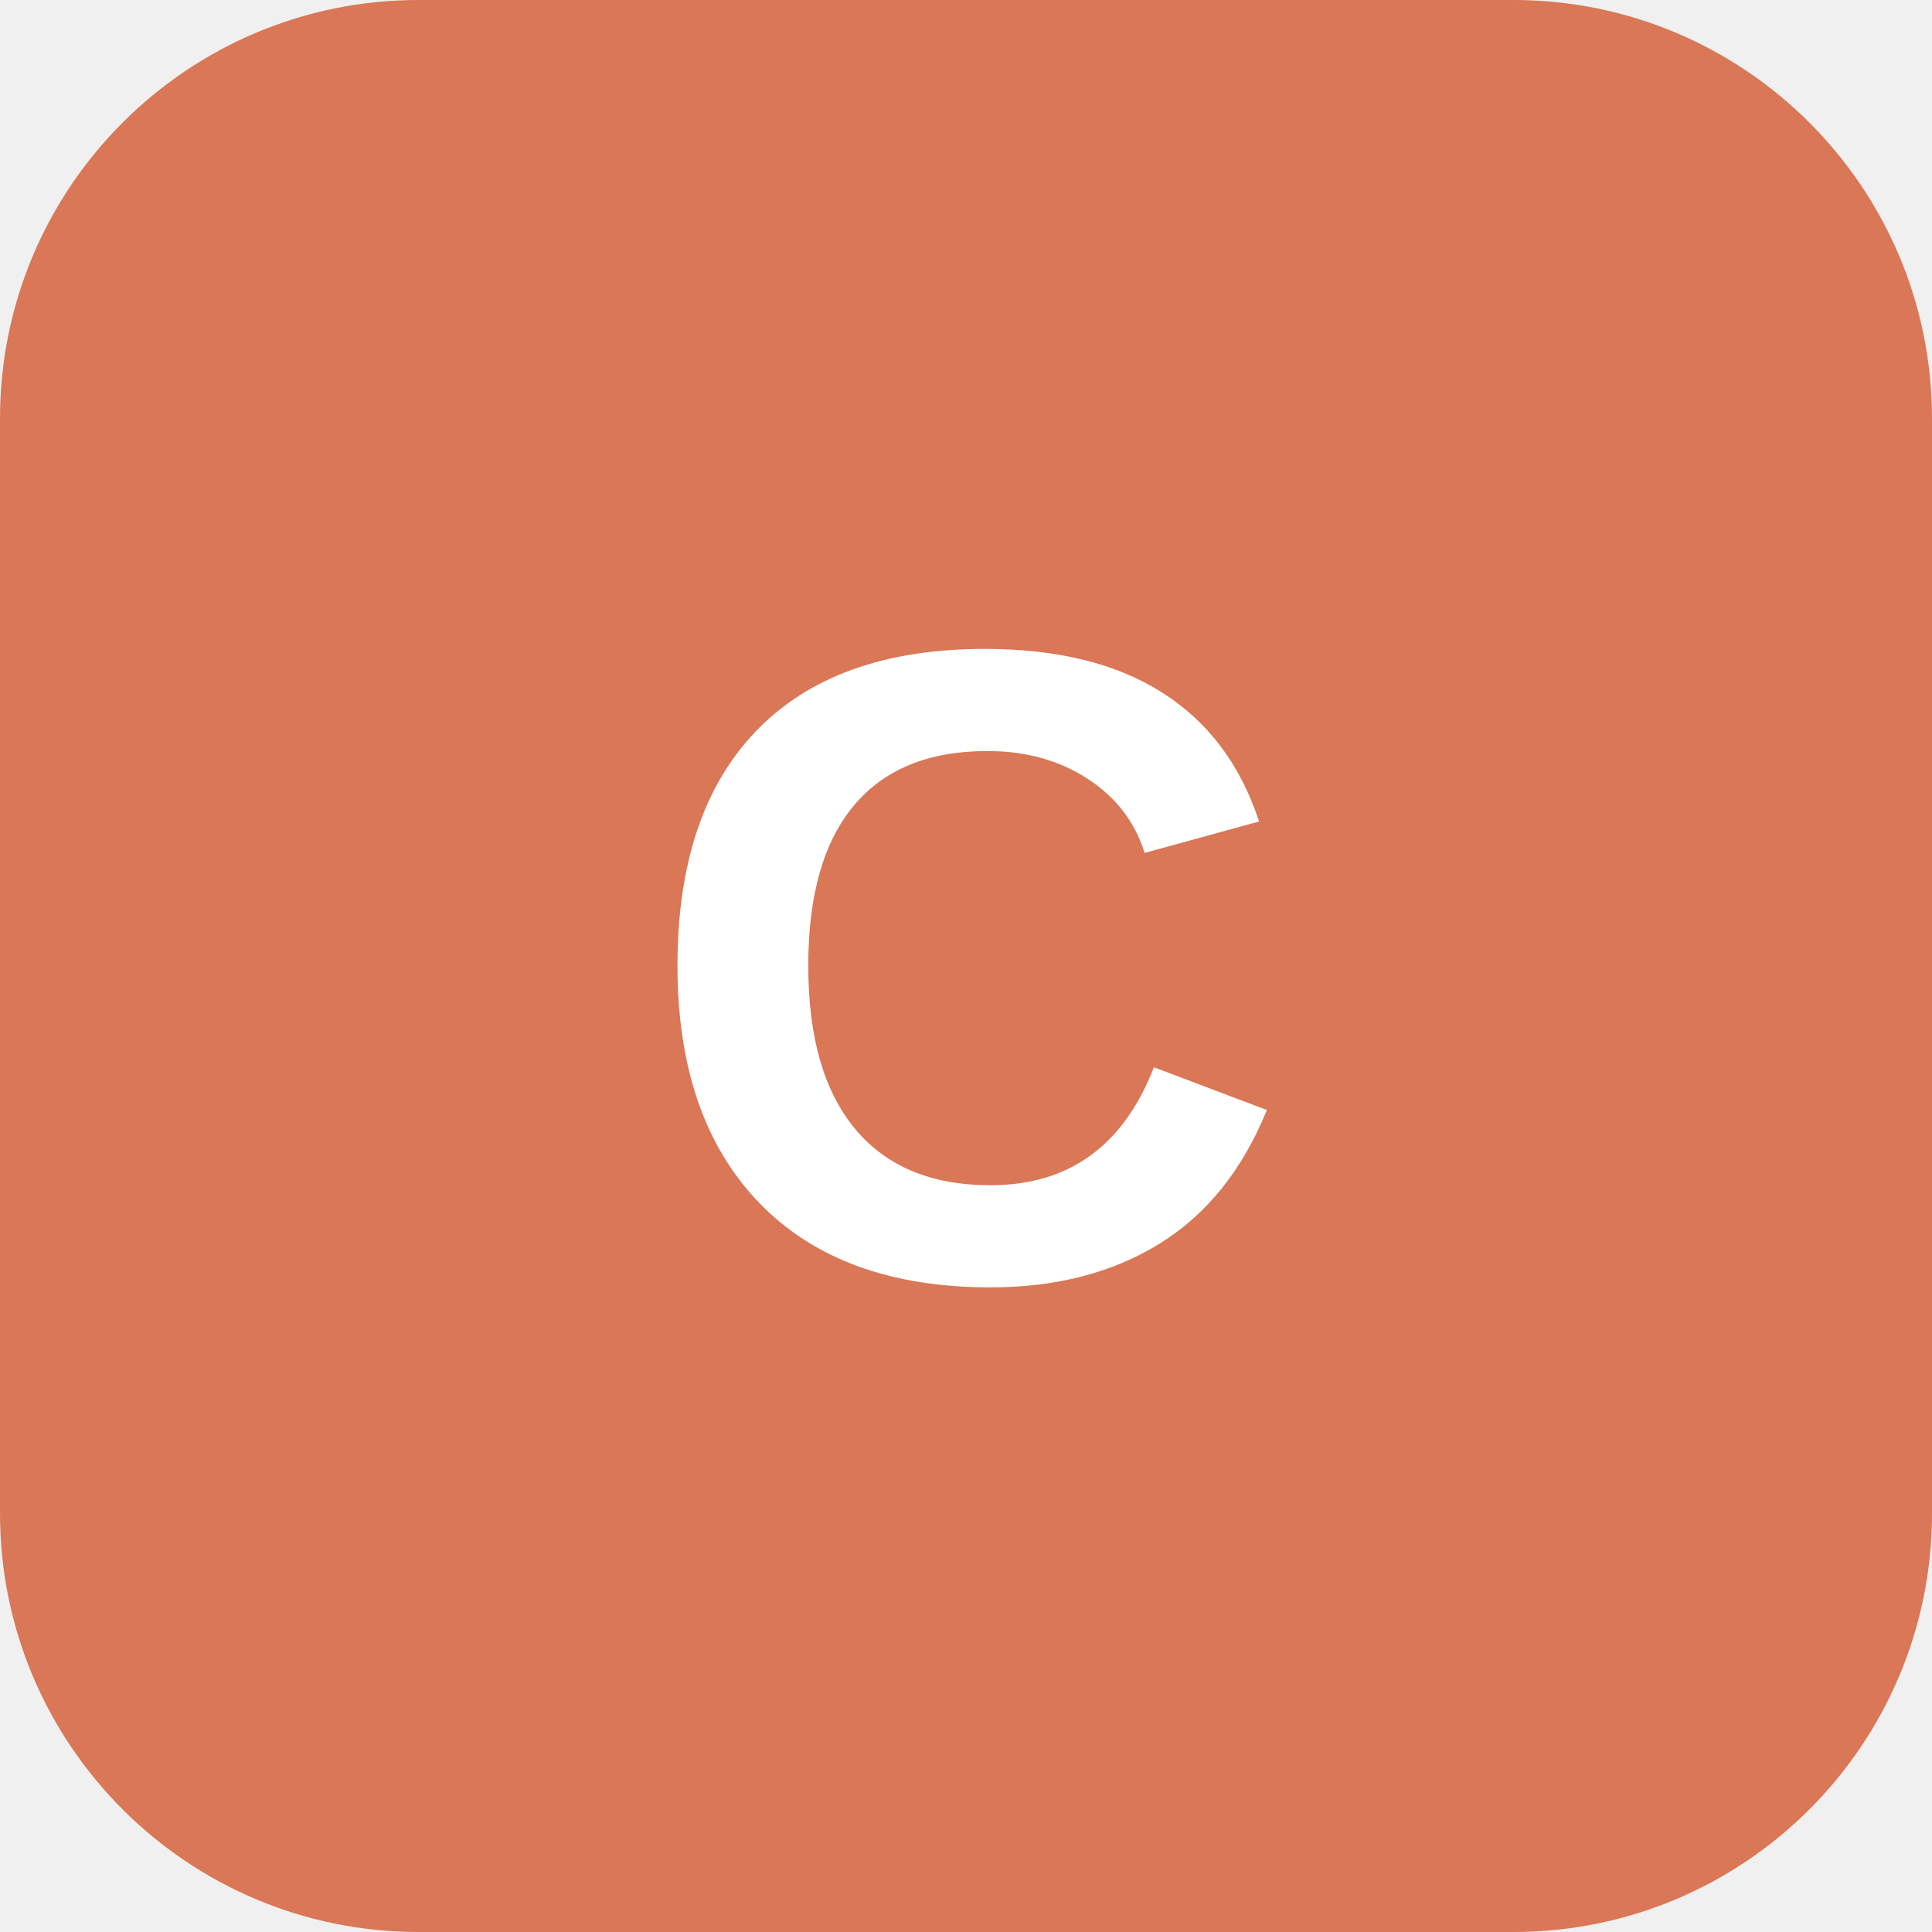
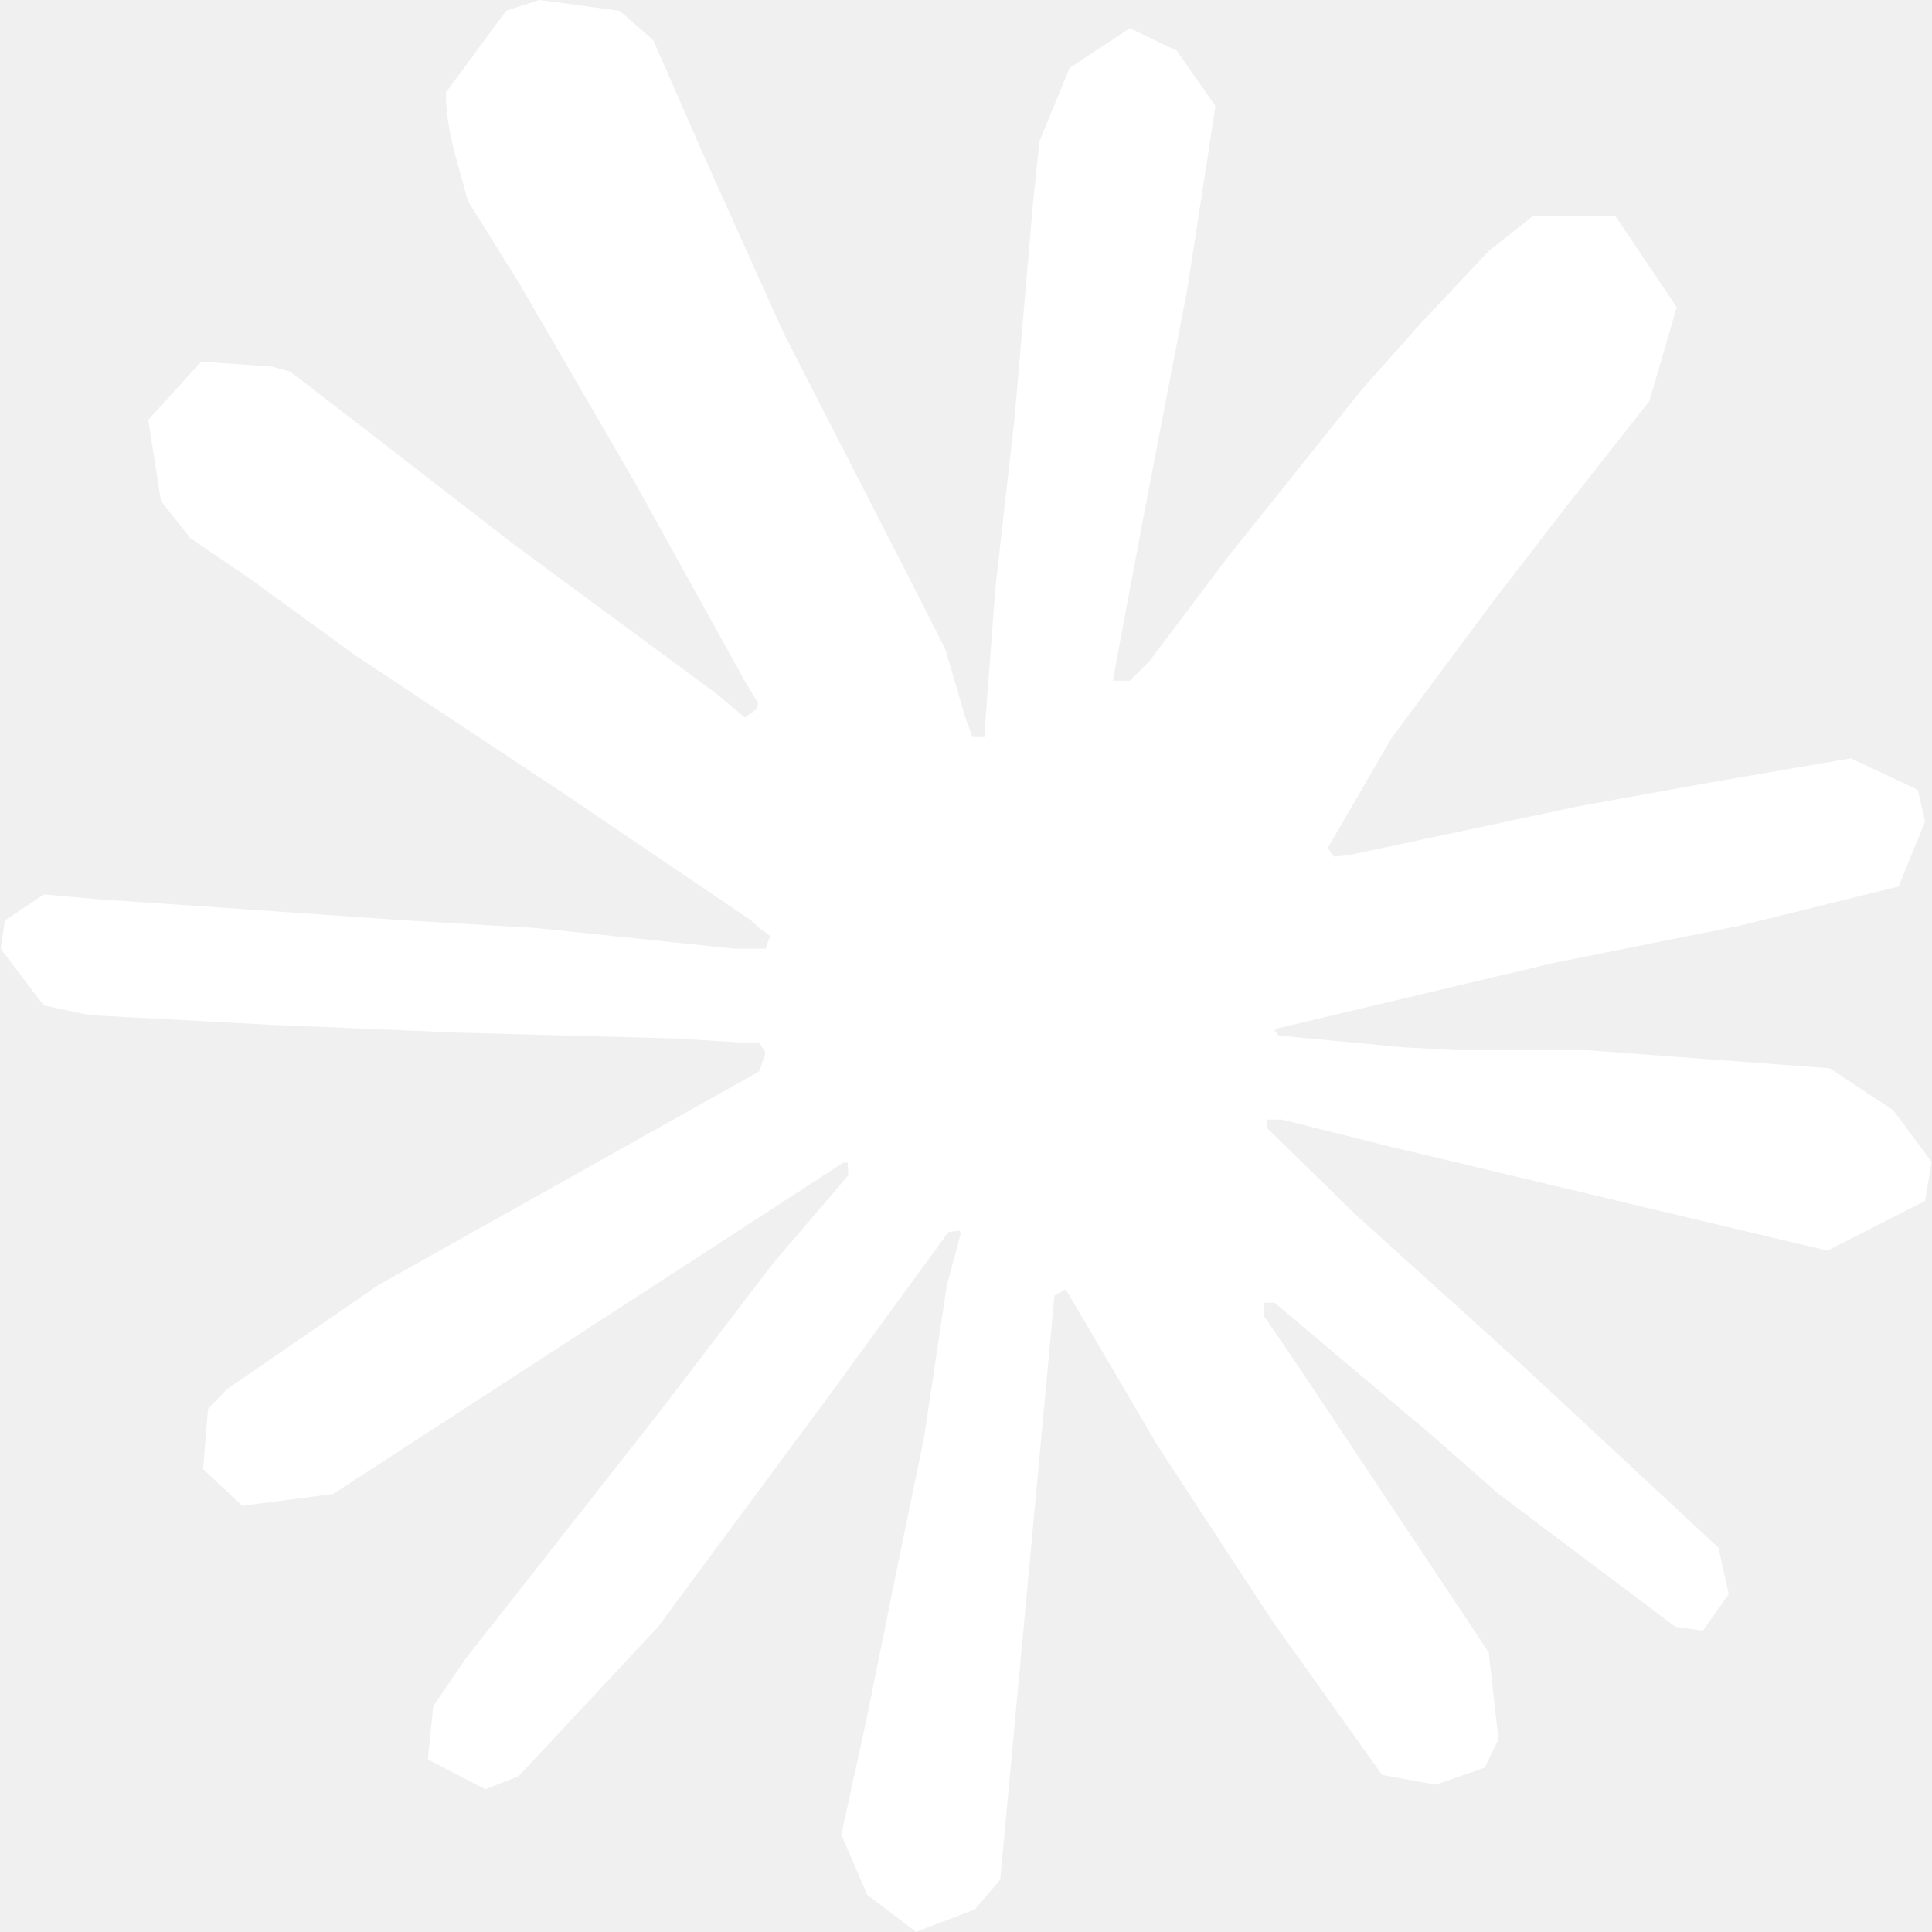
- <svg xmlns="http://www.w3.org/2000/svg" width="120" height="120" viewBox="0 0 120 120">
-   <rect width="120" height="120" rx="26" fill="#D97757" />
-   <text x="60" y="60" fill="#FFFFFF" font-family="Arial, Helvetica, sans-serif" font-size="56" font-weight="700" text-anchor="middle" dominant-baseline="central">C</text>
+ <svg xmlns="http://www.w3.org/2000/svg" fill="#ffffff" role="img" viewBox="0 0 24 24">
+   <path d="m4.714 15.956 4.717-2.647.079-.231-.079-.128h-.231l-.789-.049-2.696-.073-2.337-.097-2.265-.121-.571-.121-.534-.704.055-.352.48-.322.686.061 1.518.103 2.277.158 1.651.097 2.447.255h.389l.055-.158-.134-.097-.103-.097L6.973 9.836l-2.55-1.688-1.336-.971-.723-.492-.364-.461-.158-1.008.656-.723.88.061.225.061.892.686 1.906 1.475 2.489 1.834.364.303.146-.103.018-.073-.164-.273-1.354-2.447-1.445-2.489-.643-1.032-.17-.619c-.061-.255-.103-.467-.103-.729L6.287.134 6.7 0l.996.134.419.364.619 1.415 1.002 2.228 1.554 3.03.455.898.243.832.091.255h.158v-.146l.128-1.706.237-2.095.231-2.696.079-.759.376-.911.747-.492.583.279.48.686-.067.443-.285 1.852-.559 2.902-.364 1.943h.212l.243-.243.984-1.305 1.651-2.064.729-.82.85-.905.546-.431h1.032l.759 1.129-.34 1.166-1.062 1.348-.88 1.141-1.263 1.7-.789 1.36.073.109.188-.018 2.853-.607 1.542-.279 1.84-.316.832.389.091.395-.328.807-1.967.486-2.307.461-3.436.814-.043.03.049.061 1.548.146.662.036h1.621l3.018.225.789.522.474.638-.079.486-1.214.619-1.639-.389-3.825-.911-1.311-.328h-.182v.109l1.093 1.069 2.003 1.809 2.507 2.331.128.577-.322.455-.34-.049-2.204-1.657-.85-.747-1.925-1.621h-.128v.17l.443.65 2.344 3.521.121 1.081-.17.352-.607.212-.668-.121-1.372-1.925L14.38 17.959l-1.141-1.943-.14.079-.674 7.255-.316.37-.729.279-.607-.461-.322-.747.322-1.475.389-1.925.316-1.53.285-1.9.17-.631-.012-.043-.14.018-1.433 1.967-2.18 2.945-1.724 1.846-.413.164-.716-.37.067-.662.401-.589 2.386-3.036 1.439-1.882.929-1.087-.006-.158h-.055l-6.338 4.116-1.129.146-.486-.455.061-.747.231-.243 1.906-1.311Z" />
</svg>
